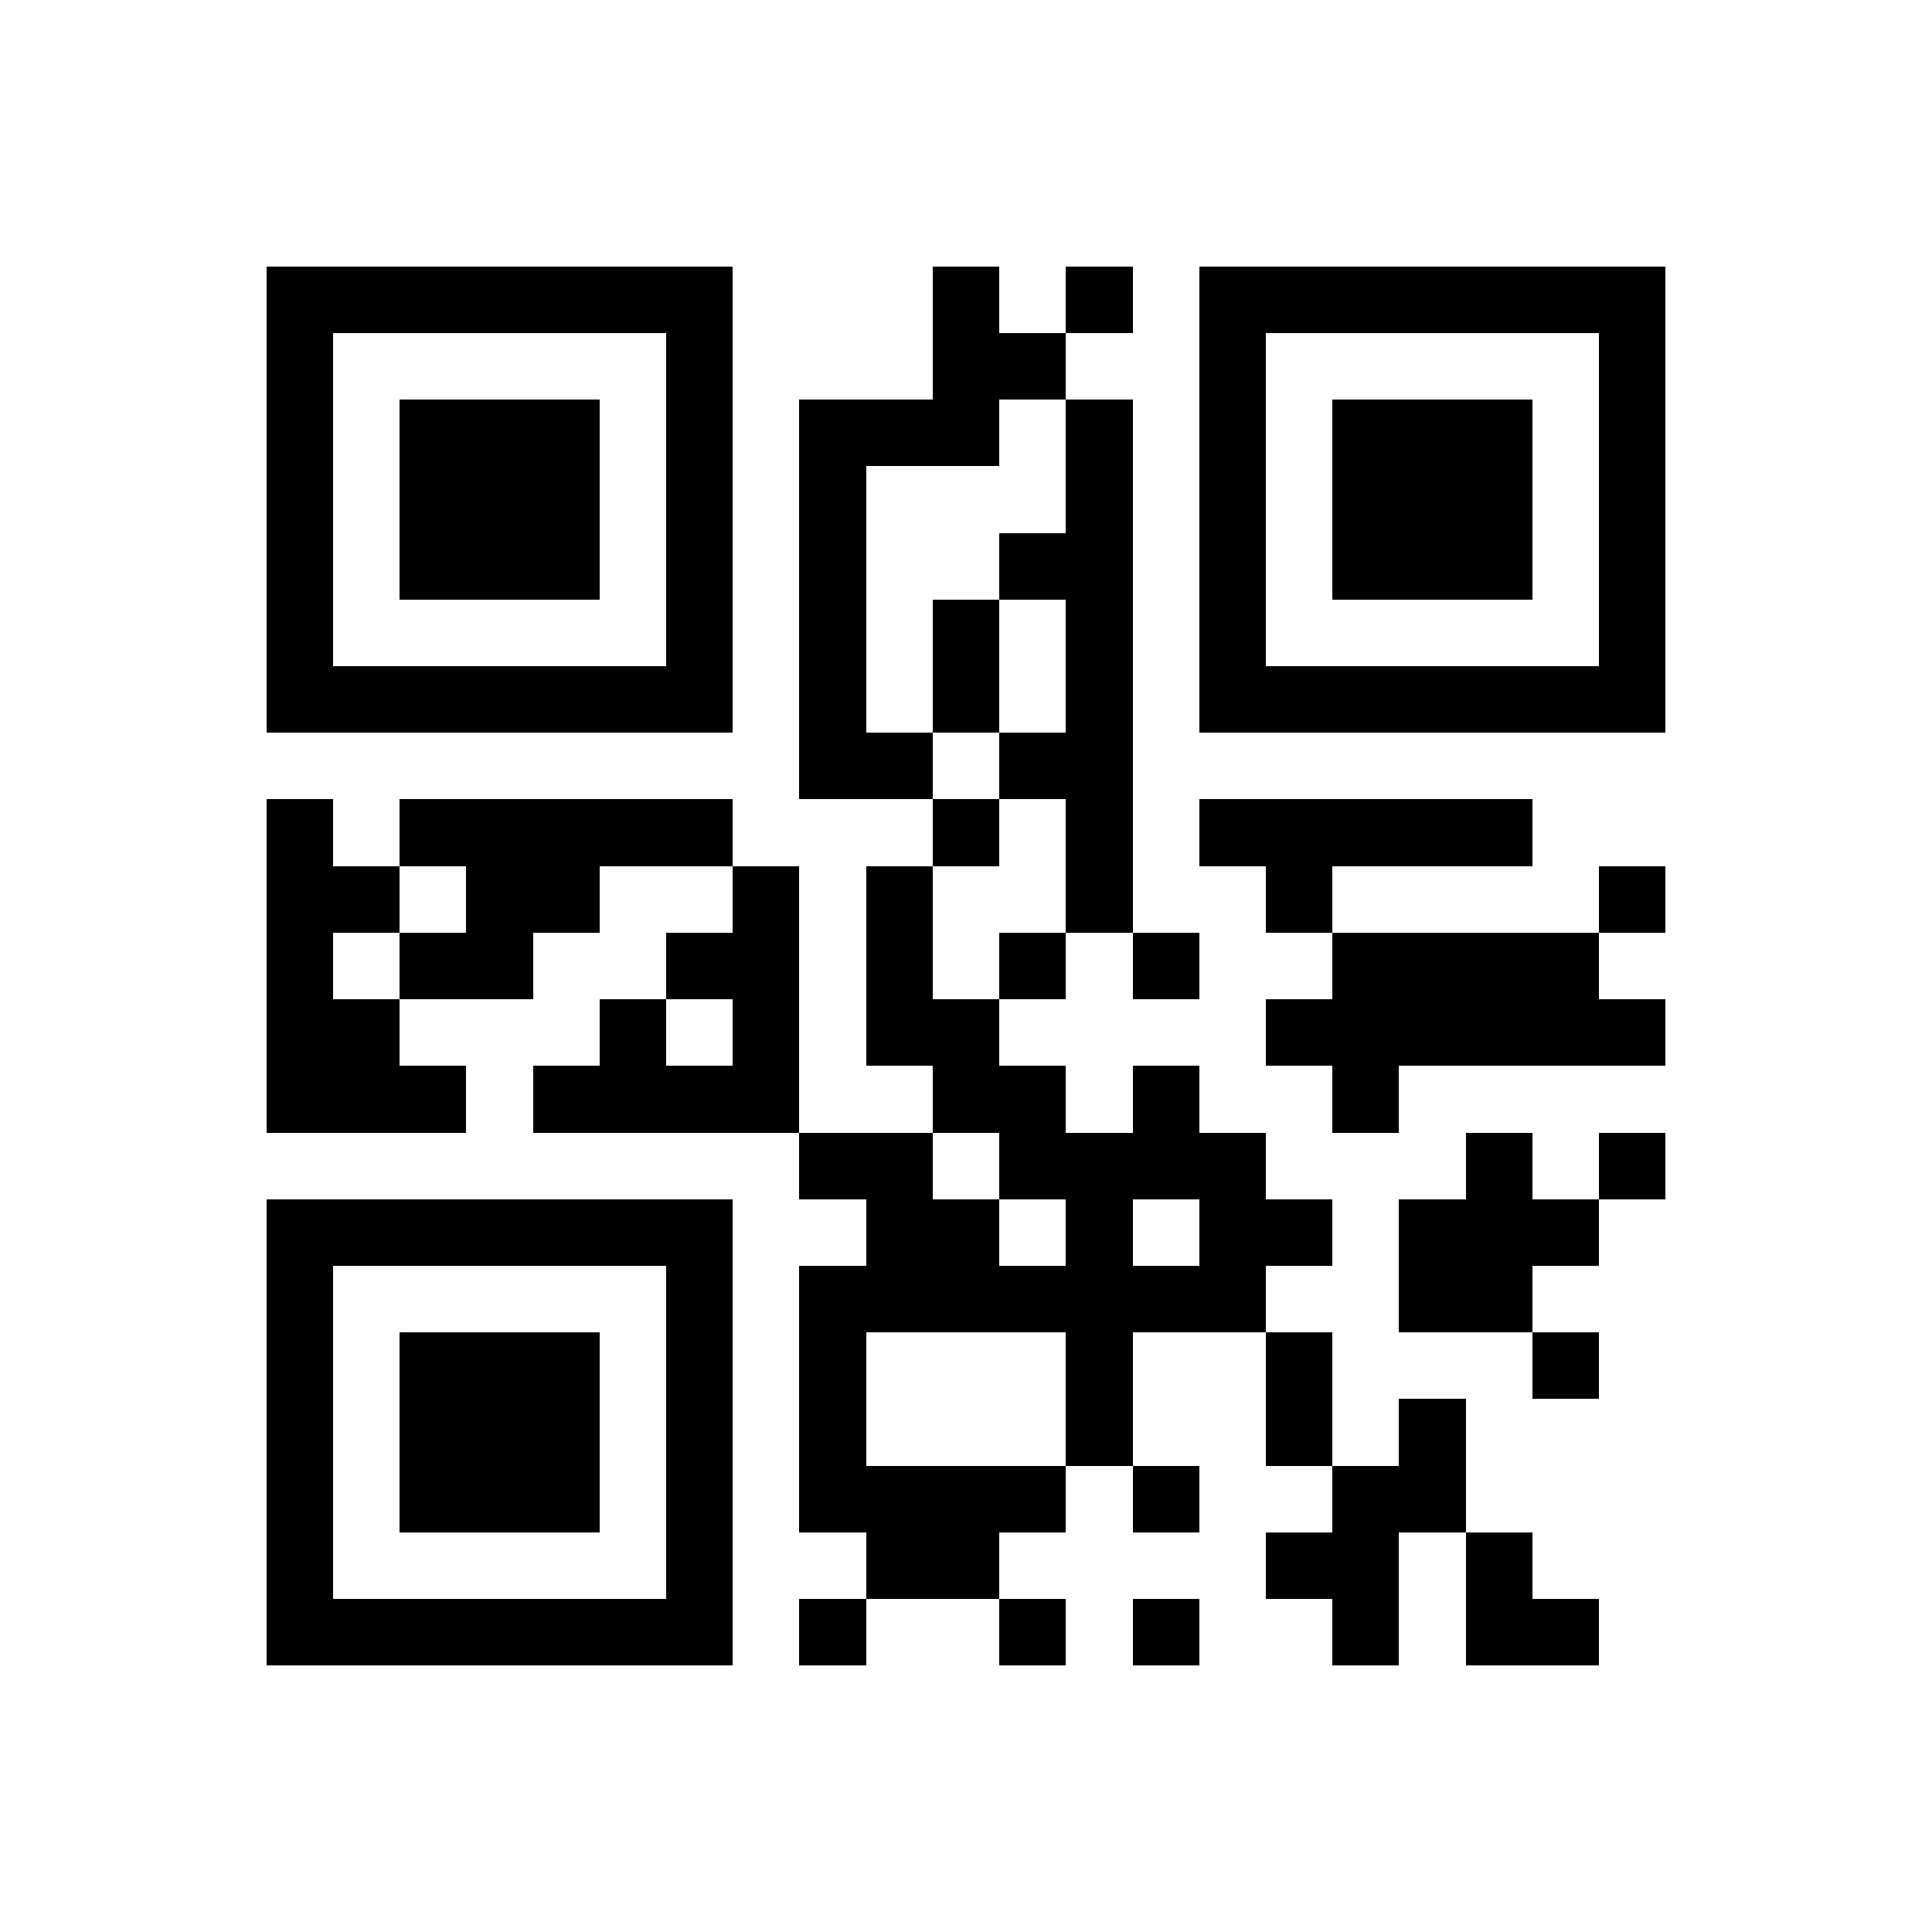
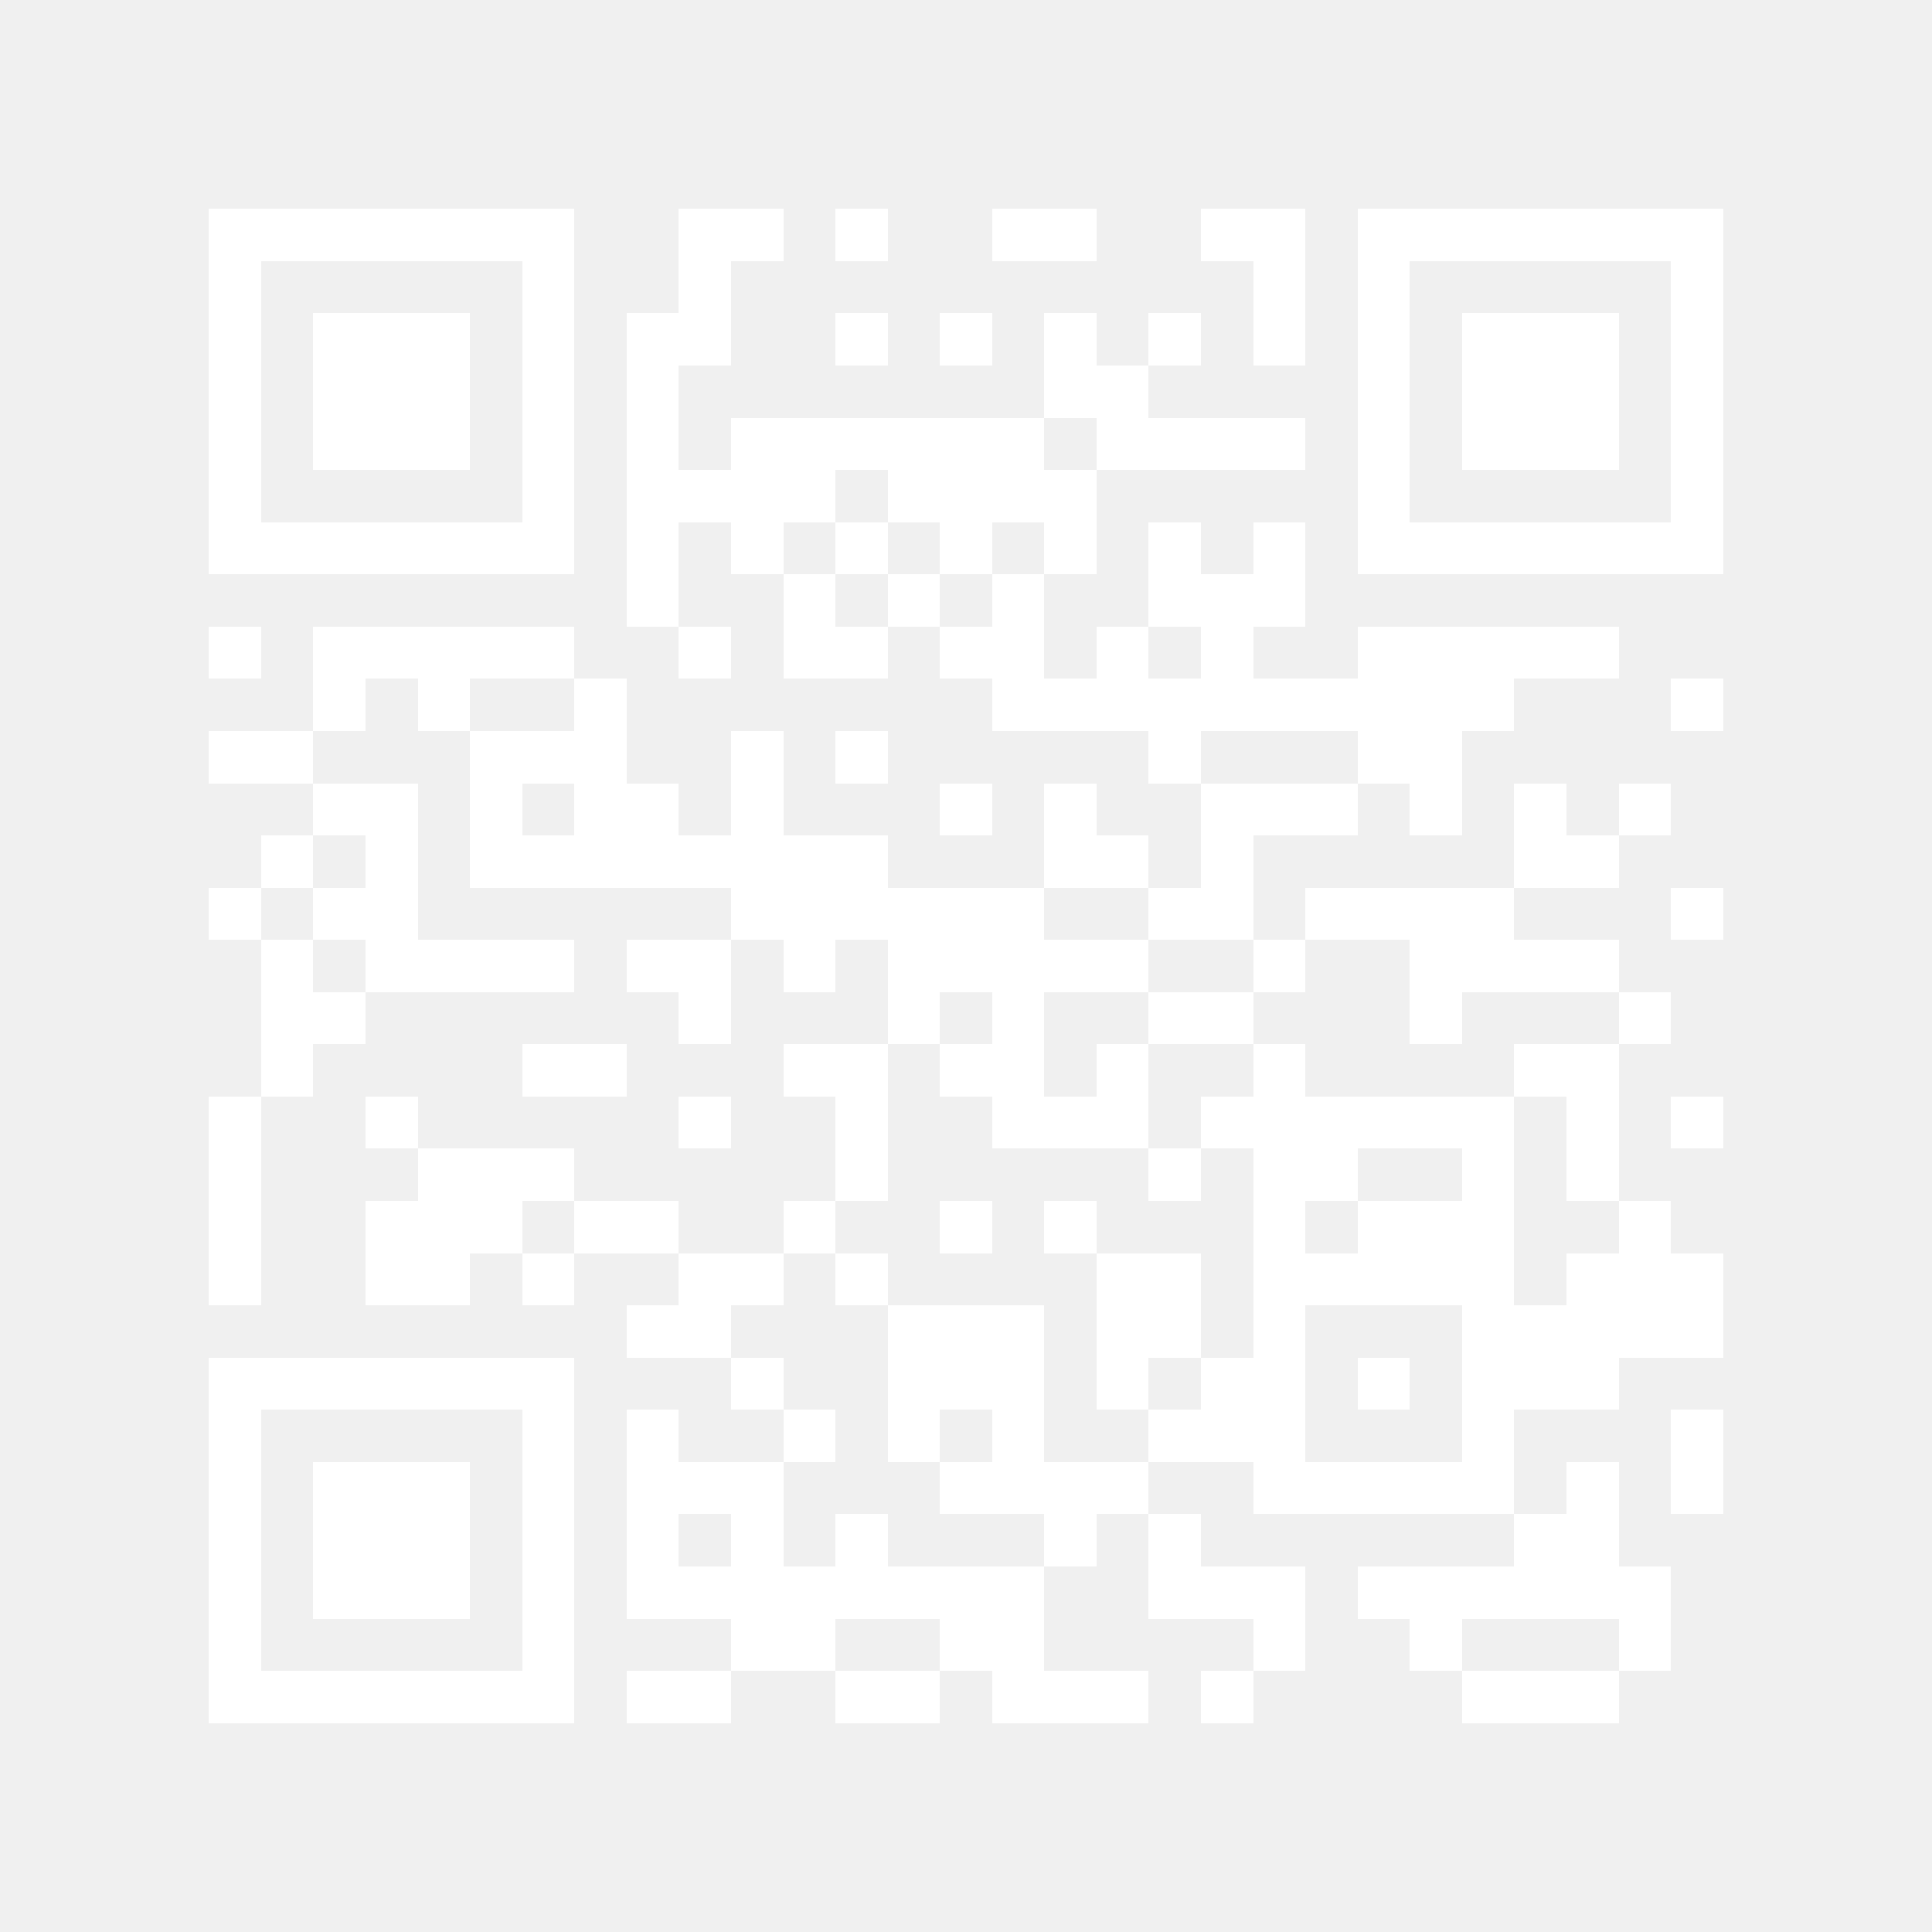
- <svg xmlns="http://www.w3.org/2000/svg" viewBox="0 0 29 29" shape-rendering="crispEdges">
-   <path fill="#ffffff" d="M0 0h29v29H0z" />
-   <path stroke="#000000" d="M4 4.5h7m3 0h1m1 0h1m1 0h7M4 5.5h1m5 0h1m3 0h2m2 0h1m5 0h1M4 6.5h1m1 0h3m1 0h1m1 0h3m1 0h1m1 0h1m1 0h3m1 0h1M4 7.5h1m1 0h3m1 0h1m1 0h1m3 0h1m1 0h1m1 0h3m1 0h1M4 8.5h1m1 0h3m1 0h1m1 0h1m2 0h2m1 0h1m1 0h3m1 0h1M4 9.5h1m5 0h1m1 0h1m1 0h1m1 0h1m1 0h1m5 0h1M4 10.5h7m1 0h1m1 0h1m1 0h1m1 0h7M12 11.5h2m1 0h2M4 12.5h1m1 0h5m3 0h1m1 0h1m1 0h5M4 13.5h2m1 0h2m2 0h1m1 0h1m2 0h1m2 0h1m4 0h1M4 14.5h1m1 0h2m2 0h2m1 0h1m1 0h1m1 0h1m2 0h4M4 15.5h2m3 0h1m1 0h1m1 0h2m4 0h6M4 16.5h3m1 0h4m2 0h2m1 0h1m2 0h1M12 17.5h2m1 0h4m3 0h1m1 0h1M4 18.5h7m2 0h2m1 0h1m1 0h2m1 0h3M4 19.5h1m5 0h1m1 0h7m2 0h2M4 20.5h1m1 0h3m1 0h1m1 0h1m3 0h1m2 0h1m3 0h1M4 21.5h1m1 0h3m1 0h1m1 0h1m3 0h1m2 0h1m1 0h1M4 22.5h1m1 0h3m1 0h1m1 0h4m1 0h1m2 0h2M4 23.5h1m5 0h1m2 0h2m4 0h2m1 0h1M4 24.5h7m1 0h1m2 0h1m1 0h1m2 0h1m1 0h2" />
+ <svg xmlns="http://www.w3.org/2000/svg" viewBox="0 0 37 37" shape-rendering="crispEdges">
+   <path stroke="#FFFFFF" d="M4 4.5h7m2 0h2m1 0h1m2 0h2m2 0h2m1 0h7M4 5.5h1m5 0h1m2 0h1m10 0h1m1 0h1m5 0h1M4 6.5h1m1 0h3m1 0h1m1 0h2m2 0h1m1 0h1m1 0h1m1 0h1m1 0h1m1 0h1m1 0h3m1 0h1M4 7.5h1m1 0h3m1 0h1m1 0h1m7 0h2m4 0h1m1 0h3m1 0h1M4 8.5h1m1 0h3m1 0h1m1 0h1m1 0h6m1 0h4m1 0h1m1 0h3m1 0h1M4 9.5h1m5 0h1m1 0h4m1 0h4m5 0h1m5 0h1M4 10.5h7m1 0h1m1 0h1m1 0h1m1 0h1m1 0h1m1 0h1m1 0h1m1 0h7M12 11.5h1m2 0h1m1 0h1m1 0h1m2 0h3M4 12.5h1m1 0h5m2 0h1m1 0h2m1 0h2m1 0h1m1 0h1m2 0h5M6 13.5h1m1 0h1m2 0h1m7 0h10m3 0h1M4 14.5h2m3 0h3m2 0h1m1 0h1m5 0h1m3 0h2M6 15.5h2m1 0h1m1 0h2m1 0h1m3 0h1m1 0h1m2 0h3m1 0h1m1 0h1m1 0h1M5 16.5h1m1 0h1m1 0h8m3 0h2m1 0h1m5 0h2M4 17.5h1m1 0h2m6 0h6m2 0h2m1 0h4m3 0h1M5 18.5h1m1 0h4m1 0h2m1 0h1m1 0h5m2 0h1m2 0h4M5 19.5h2m6 0h1m3 0h1m1 0h1m2 0h2m3 0h1m3 0h1M5 20.5h1m4 0h2m3 0h2m1 0h2m1 0h1m2 0h1m4 0h2M4 21.5h1m2 0h1m5 0h1m2 0h1m2 0h3m1 0h6m1 0h1m1 0h1M4 22.5h1m3 0h3m5 0h1m5 0h1m1 0h2m2 0h1m1 0h1M4 23.5h1m2 0h3m1 0h2m2 0h1m2 0h1m1 0h1m3 0h1m1 0h3m2 0h1M4 24.5h1m2 0h2m1 0h1m2 0h2m1 0h1m4 0h2m1 0h5m1 0h3M12 25.5h2m3 0h3m1 0h2m1 0h1m3 0h5M4 26.5h7m3 0h1m2 0h3m1 0h1m1 0h2m1 0h1m1 0h3M4 27.5h1m5 0h1m1 0h1m2 0h1m1 0h1m1 0h1m2 0h3m3 0h1m3 0h1M4 28.5h1m1 0h3m1 0h1m1 0h3m3 0h4m2 0h5m1 0h1m1 0h1M4 29.5h1m1 0h3m1 0h1m1 0h1m1 0h1m1 0h1m3 0h1m1 0h1m6 0h2M4 30.5h1m1 0h3m1 0h1m1 0h8m2 0h3m1 0h6M4 31.5h1m5 0h1m3 0h2m2 0h2m4 0h1m2 0h1m3 0h1M4 32.5h7m1 0h2m2 0h2m1 0h3m1 0h1m4 0h3" />
</svg>
